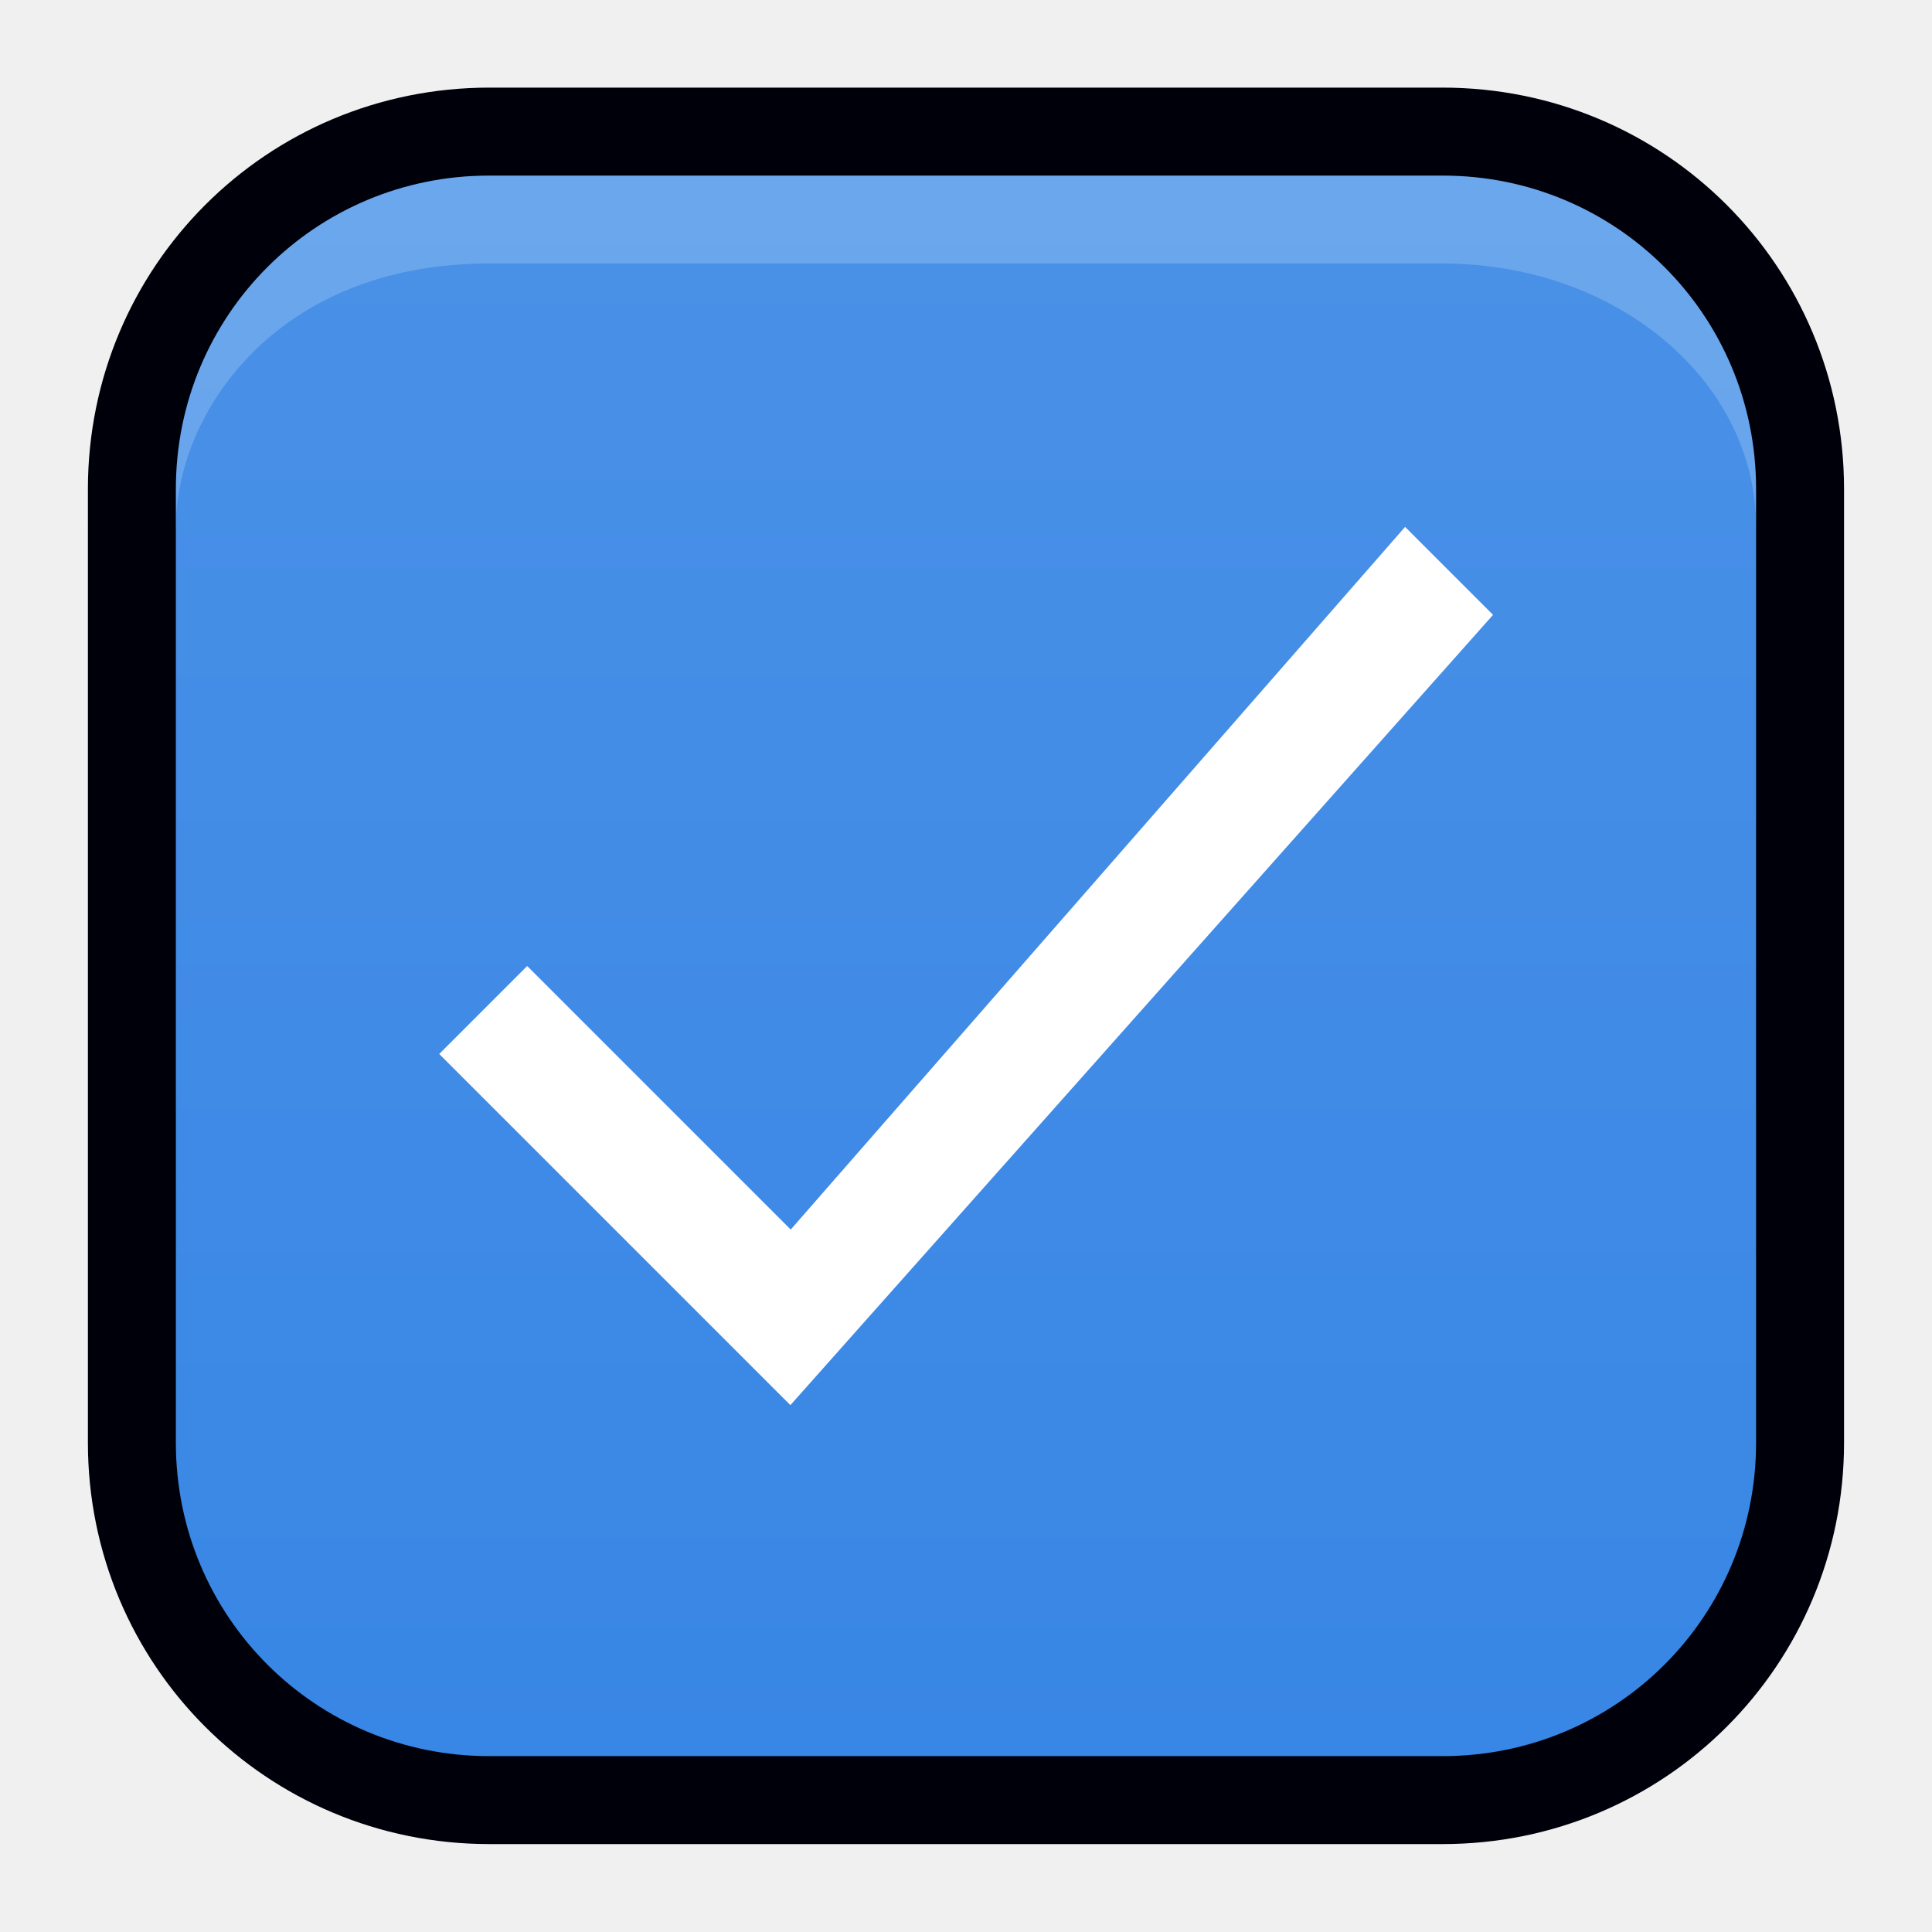
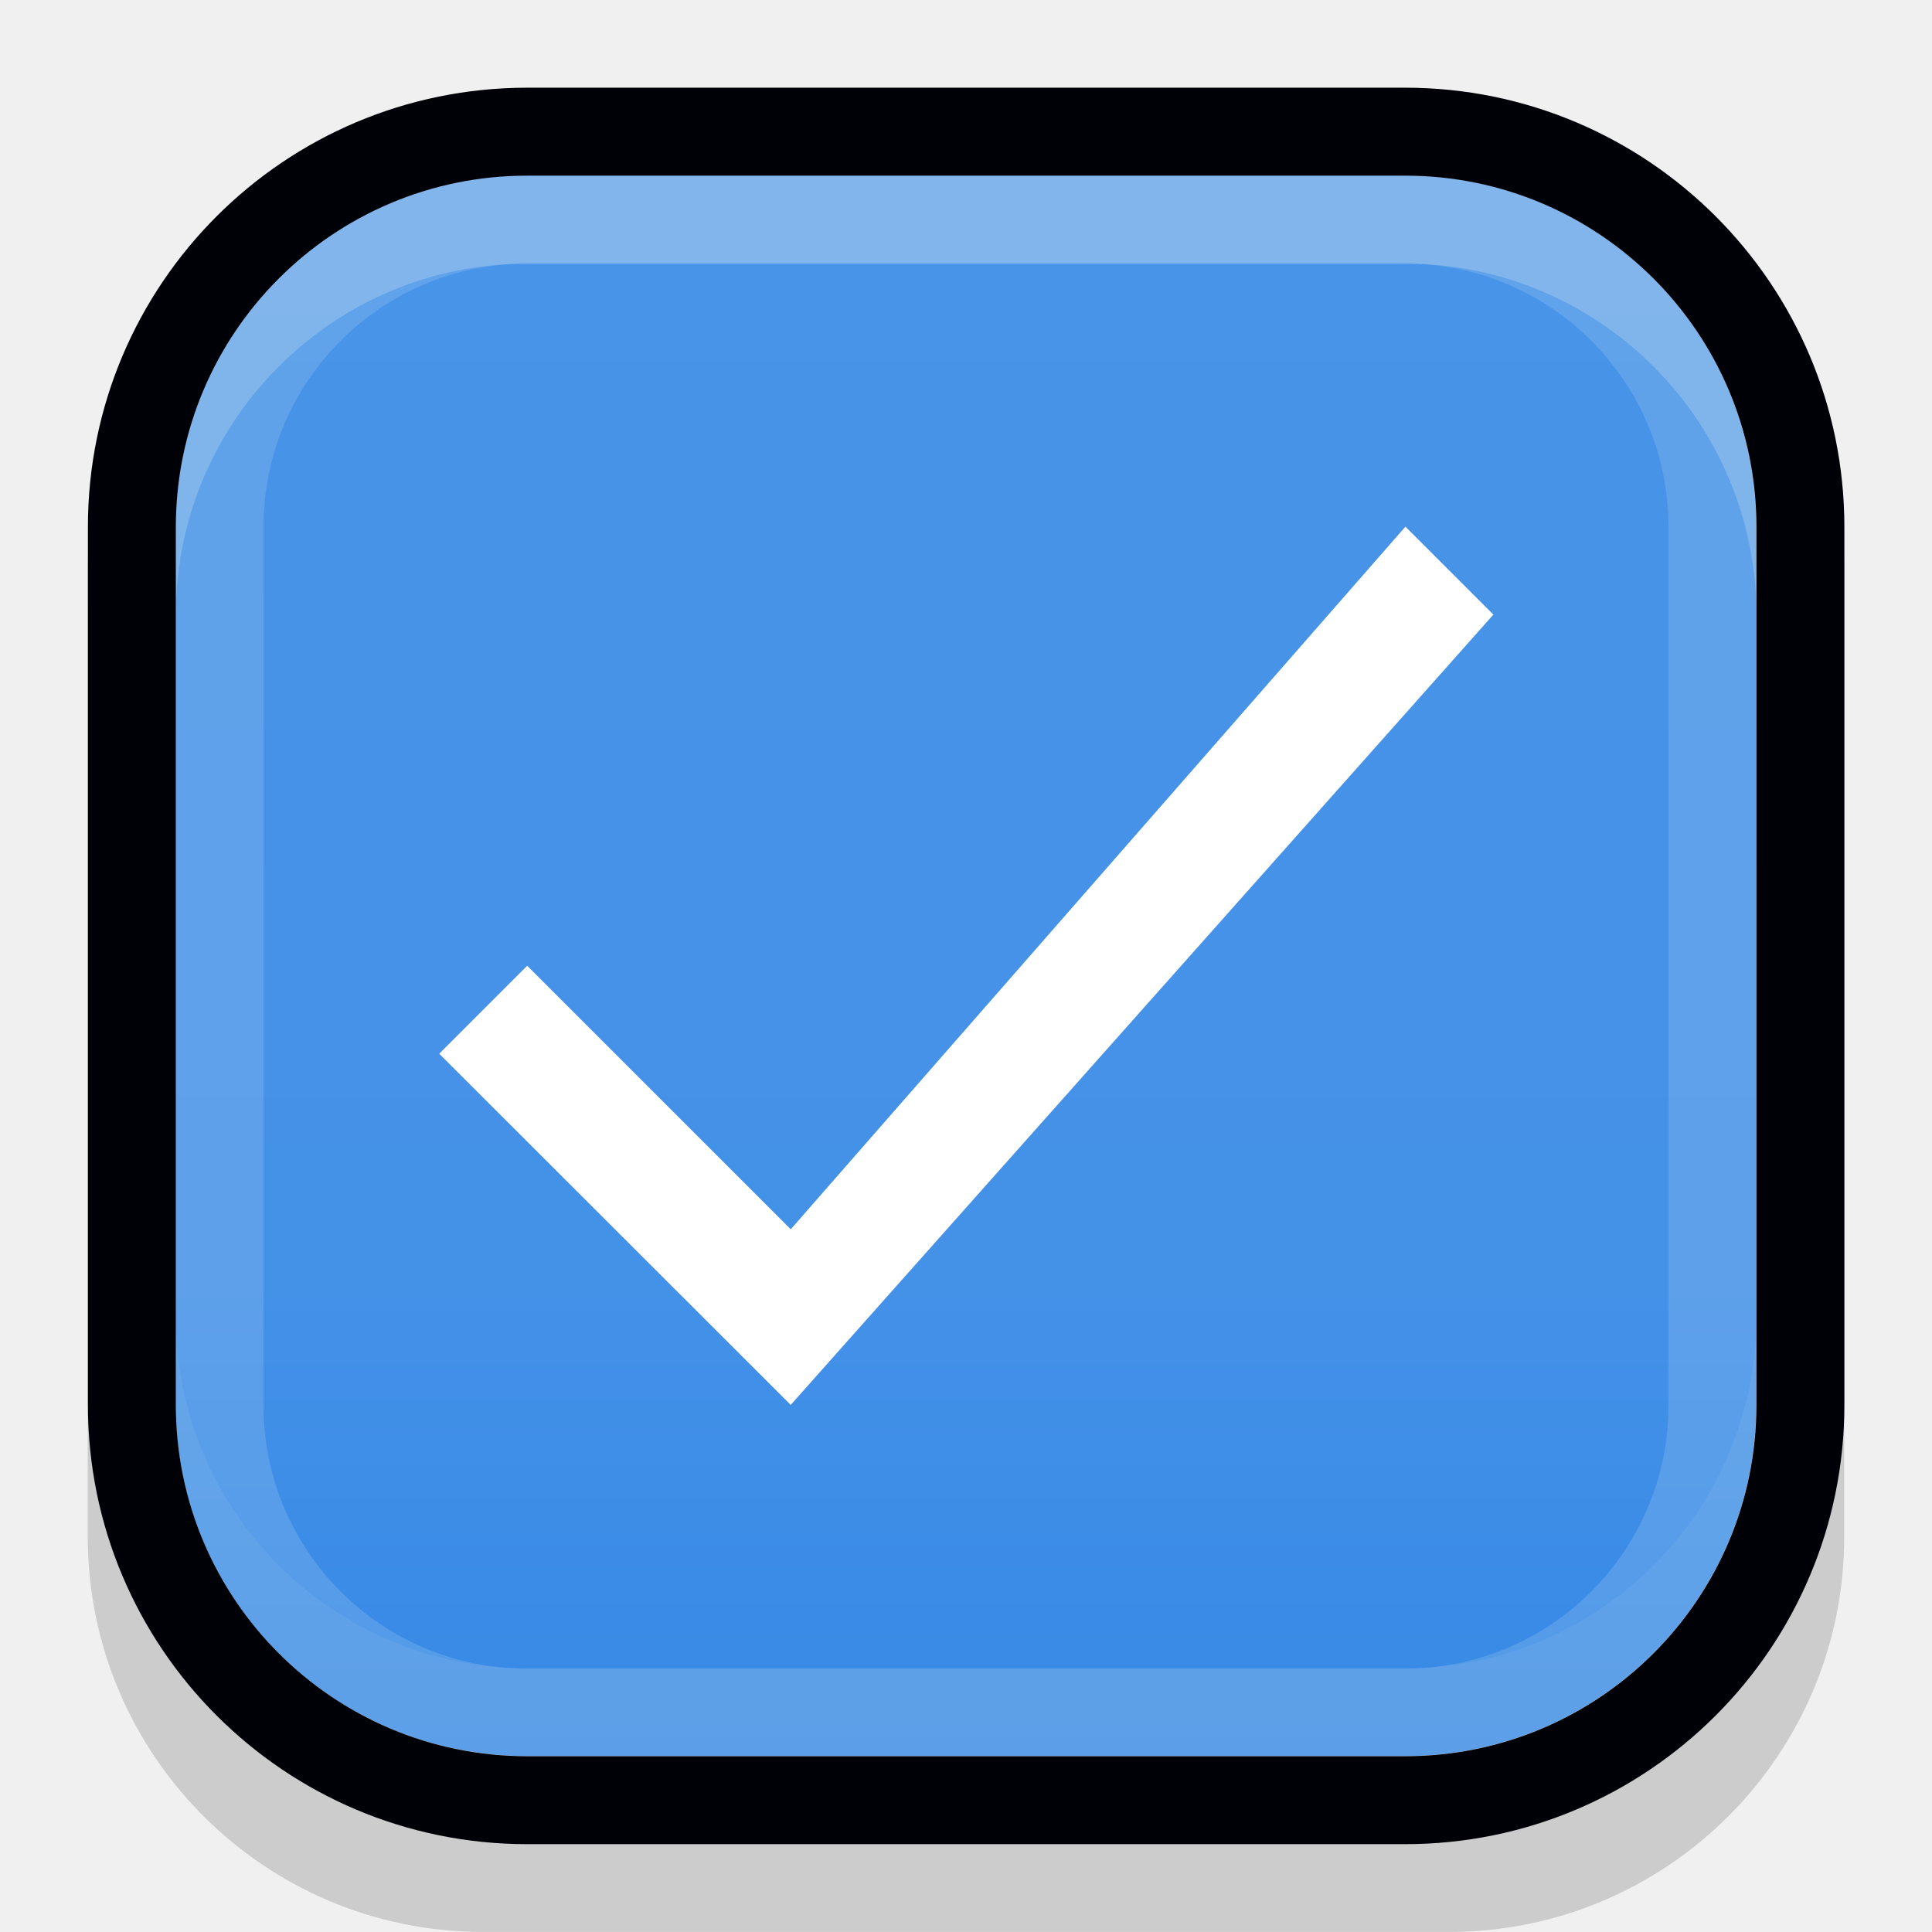
<svg xmlns="http://www.w3.org/2000/svg" xmlns:xlink="http://www.w3.org/1999/xlink" width="22" height="22" id="svg3199" version="1.1">
  <defs id="defs3201">
-     <linearGradient id="linearGradient2212">
-       <stop style="stop-color:#4a91e7;stop-opacity:1" offset="0" id="stop2208" />
-       <stop style="stop-color:#3886e5;stop-opacity:1" offset="1" id="stop2210" />
-     </linearGradient>
    <linearGradient id="linearGradient15404">
      <stop id="stop15406" offset="0" style="stop-color:#515151;stop-opacity:1" />
      <stop id="stop15408" offset="1" style="stop-color:#292929;stop-opacity:1" />
    </linearGradient>
    <linearGradient xlink:href="#linearGradient5872-5-1" id="linearGradient5891-0-4" gradientUnits="userSpaceOnUse" x1="205.841" y1="246.709" x2="206.748" y2="231.241" />
    <linearGradient id="linearGradient5872-5-1">
      <stop style="stop-color:#0b2e52;stop-opacity:1" offset="0" id="stop5874-4-4" />
      <stop style="stop-color:#1862af;stop-opacity:1" offset="1" id="stop5876-0-5" />
    </linearGradient>
    <linearGradient y2="-388.73" x2="-93.031" y1="-396.347" x1="-93.031" gradientTransform="matrix(1.591837,0,0,0.8571429,-256.5612,59.68542)" gradientUnits="userSpaceOnUse" id="linearGradient14219" xlink:href="#linearGradient15404" />
    <linearGradient id="linearGradient10013-4-63-6">
      <stop style="stop-color:#333333;stop-opacity:1;" offset="0" id="stop10015-2-76-1" />
      <stop style="stop-color:#292929;stop-opacity:1" offset="1" id="stop10017-46-15-8" />
    </linearGradient>
    <linearGradient id="linearGradient10597-5">
      <stop style="stop-color:#16191a;stop-opacity:1;" offset="0" id="stop10599-2" />
      <stop style="stop-color:#2b3133;stop-opacity:1" offset="1" id="stop10601-5" />
    </linearGradient>
    <linearGradient y2="-322.164" x2="921.225" y1="-330.051" x1="921.328" gradientTransform="matrix(1.591837,0,0,0.8571429,-1456.546,275.4519)" gradientUnits="userSpaceOnUse" id="linearGradient15374" xlink:href="#linearGradient10013-4-63-6" />
    <linearGradient gradientTransform="translate(-1199.985,216.3805)" y2="-227.08" x2="1203.918" y1="-217.567" x1="1203.918" gradientUnits="userSpaceOnUse" id="linearGradient15376" xlink:href="#linearGradient10597-5" />
    <linearGradient id="linearGradient5581-5-2-4-6-8-7-35-8">
      <stop id="stop5583-0-92-8-0-7-6-5-1" offset="0" style="stop-color:#454c4c;stop-opacity:1;" />
      <stop style="stop-color:#393f3f;stop-opacity:1;" offset="0.4" id="stop5585-4-7-2-7-9-9-92-0" />
      <stop id="stop5587-6-7-2-0-3-1-21-5" offset="1" style="stop-color:#2d3232;stop-opacity:1;" />
    </linearGradient>
-     <linearGradient gradientUnits="userSpaceOnUse" y2="294.354" x2="5.292" y1="289.062" x1="5.292" id="linearGradient4673" xlink:href="#linearGradient2212" gradientTransform="matrix(0.9047616,0,0,0.9047617,0.2393855,28.04639)" />
+     <linearGradient gradientTransform="matrix(1.384615,0,0,1.799999,-1.383973,-228.8685)" gradientUnits="userSpaceOnUse" y2="290.385" x2="4.63" y1="287.74" x1="4.63" id="linearGradient4600" xlink:href="#linearGradient1061" />
+     <linearGradient id="linearGradient1061">
+       <stop style="stop-color:#4894e8;stop-opacity:1" offset="0" id="stop1057" />
+       <stop id="stop1138" offset="0.7" style="stop-color:#4491e8;stop-opacity:1" />
+       <stop style="stop-color:#3689e6;stop-opacity:1" offset="1" id="stop1059" />
+     </linearGradient>
  </defs>
  <g id="layer1" transform="translate(-342.5,-521.3622)">
    <rect style="color:#000000;display:inline;overflow:visible;visibility:visible;fill:none;stroke:none;stroke-width:2;marker:none;enable-background:accumulate" id="rect17347" width="21.944" height="21.944" x="342.299" y="521.584" />
-     <g transform="matrix(3.779527,0,0,3.779527,334.5,-571.1575)" id="layer1-6">
-       <rect ry="1.323" rx="1.323" y="289.459" x="2.514" height="5.027" width="5.027" id="rect4592" style="opacity:1;fill:url(#linearGradient4673);fill-opacity:1;stroke:none;stroke-width:0.265;stroke-miterlimit:4;stroke-dasharray:none;stroke-opacity:1" />
-       <path id="path4574" d="m 2.514,290.65 c 0,-0.412 0.358,-0.926 1.076,-0.926 h 2.873 c 0.599,0 1.077,0.412 1.077,0.926" style="opacity:0.2;fill:none;stroke:#f2ffff;stroke-width:0.265px;stroke-linecap:butt;stroke-linejoin:miter;stroke-opacity:1" />
-       <path id="rect4561" d="M 3.591,289.459 H 6.463 c 0.597,0 1.077,0.48 1.077,1.077 v 2.873 c 0,0.597 -0.48,1.077 -1.077,1.077 H 3.591 c -0.597,0 -1.077,-0.48 -1.077,-1.077 v -2.873 c 0,-0.597 0.48,-1.077 1.077,-1.077 z" style="opacity:1;fill:none;fill-opacity:1;stroke:#00000a;stroke-width:0.265;stroke-miterlimit:4;stroke-dasharray:none;stroke-opacity:1" />
-       <path id="path4528" d="m 3.44,292.238 0.265,-0.265 0.794,0.794 L 6.35,290.65 l 0.265,0.265 -2.117,2.381 z" style="opacity:1;fill:#ffffff;fill-opacity:1;stroke:none;stroke-width:0.265px;stroke-linecap:butt;stroke-linejoin:miter;stroke-opacity:1" />
+     <g transform="matrix(3.779529,0,0,3.779529,334.5,-569.1577)" id="checkbox-checked-selectionmode">
+       <g id="g1297">
+         <rect style="opacity:0.15;fill:#000006;fill-opacity:1;stroke:none;stroke-width:0.265;stroke-miterlimit:4;stroke-dasharray:none;stroke-opacity:1" id="rect1113" width="5.292" height="5.292" x="2.381" y="289.062" ry="1.191" rx="1.191" />
+         <rect style="opacity:1;fill:url(#linearGradient4600);fill-opacity:1.0;stroke:none;stroke-width:0.265;stroke-miterlimit:4;stroke-dasharray:none;stroke-opacity:1" id="rect4592-5" width="4.762" height="4.762" x="2.646" y="289.062" rx="1.058" ry="1.058" />
+         <rect rx="1.191" ry="1.191" y="288.93" x="2.514" height="4.762" width="5.027" id="rect1105" style="opacity:0.06;fill:none;fill-opacity:1;stroke:#fffff5;stroke-width:0.265;stroke-miterlimit:4;stroke-dasharray:none;stroke-opacity:1" />
+         <rect style="opacity:0.14;fill:none;fill-opacity:1;stroke:#fffff7;stroke-width:0.265;stroke-miterlimit:4;stroke-dasharray:none;stroke-opacity:1" id="rect1107" width="4.498" height="4.498" x="2.778" y="289.195" ry="0.926" rx="0.926" />
+         <rect style="opacity:0.2;fill:none;fill-opacity:1;stroke:#fffff5;stroke-width:0.265;stroke-miterlimit:4;stroke-dasharray:none;stroke-opacity:1" id="rect1103" width="5.027" height="4.762" x="2.514" y="289.195" ry="1.191" rx="1.191" />
+         <rect rx="1.191" ry="1.191" y="288.93" x="2.514" height="5.027" width="5.027" id="rect1101" style="opacity:1;fill:none;fill-opacity:1;stroke:#000007;stroke-width:0.265;stroke-miterlimit:4;stroke-dasharray:none;stroke-opacity:1" />
+       </g>
+       <path id="path4528-3" d="m 3.44,291.708 0.265,-0.265 0.794,0.794 1.852,-2.117 0.265,0.265 -2.117,2.381 z" style="opacity:1;fill:#ffffff;fill-opacity:1;stroke:none;stroke-width:0.265px;stroke-linecap:butt;stroke-linejoin:miter;stroke-opacity:1" />
    </g>
  </g>
</svg>
